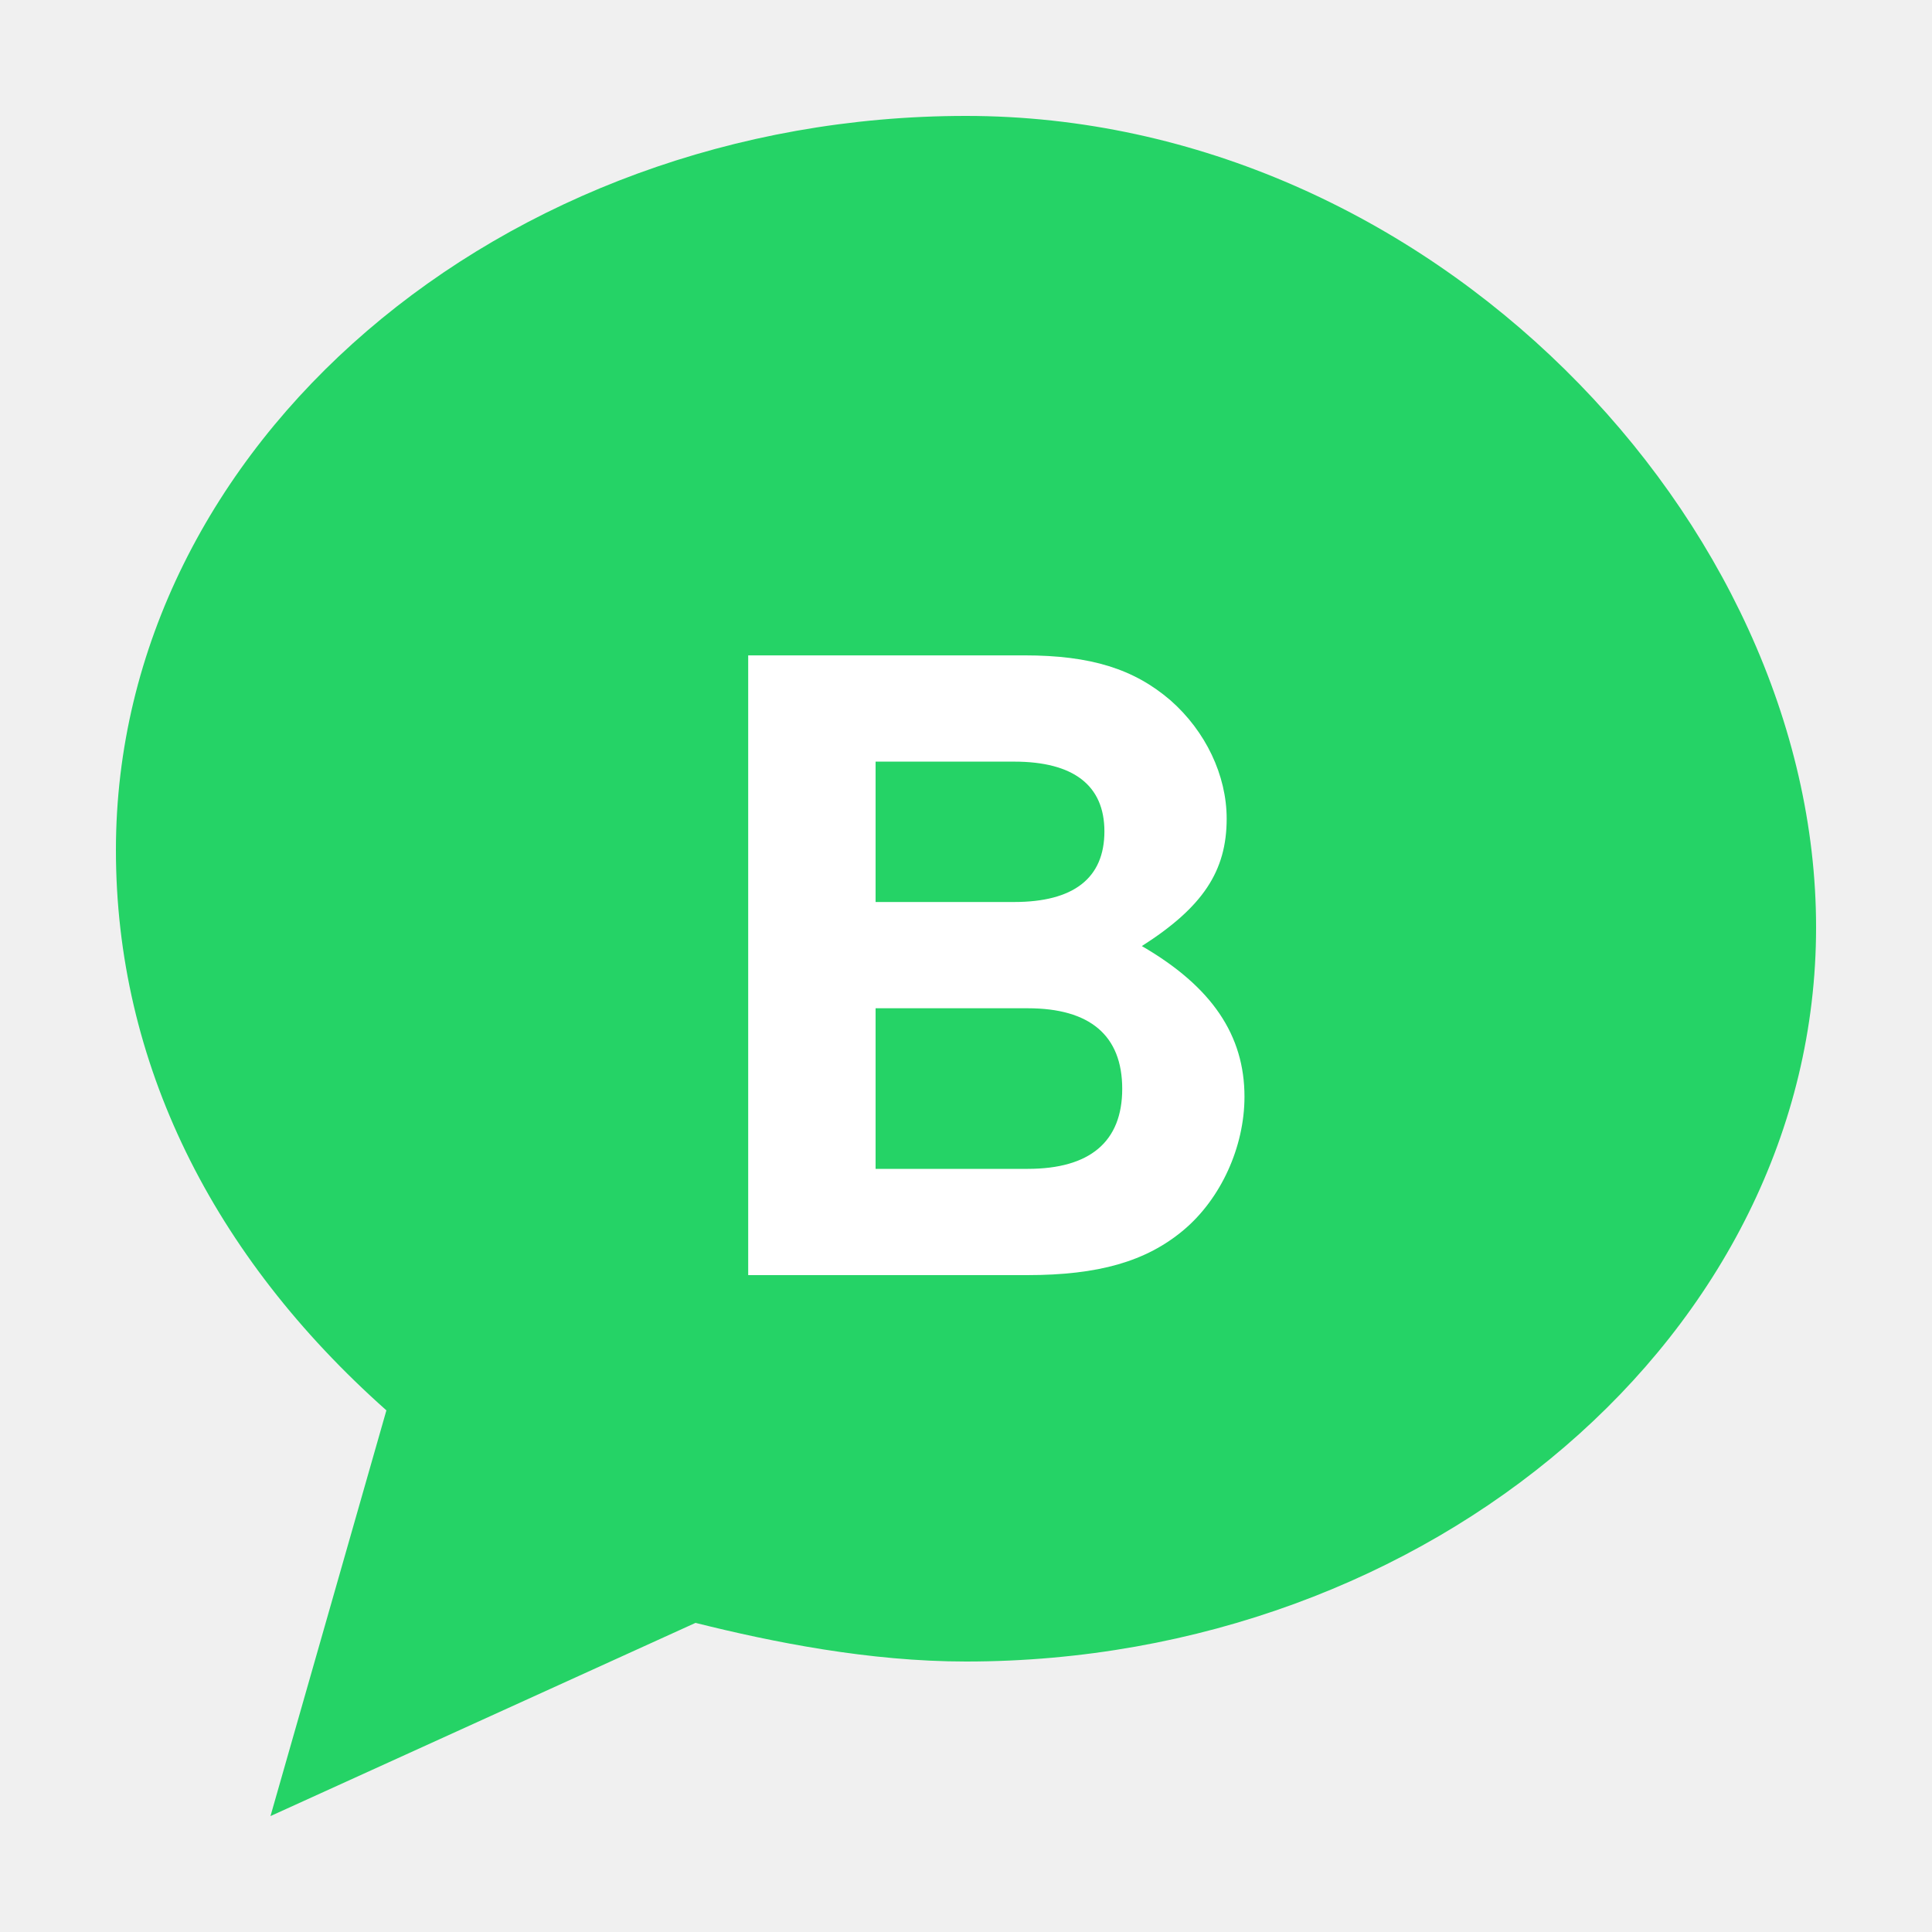
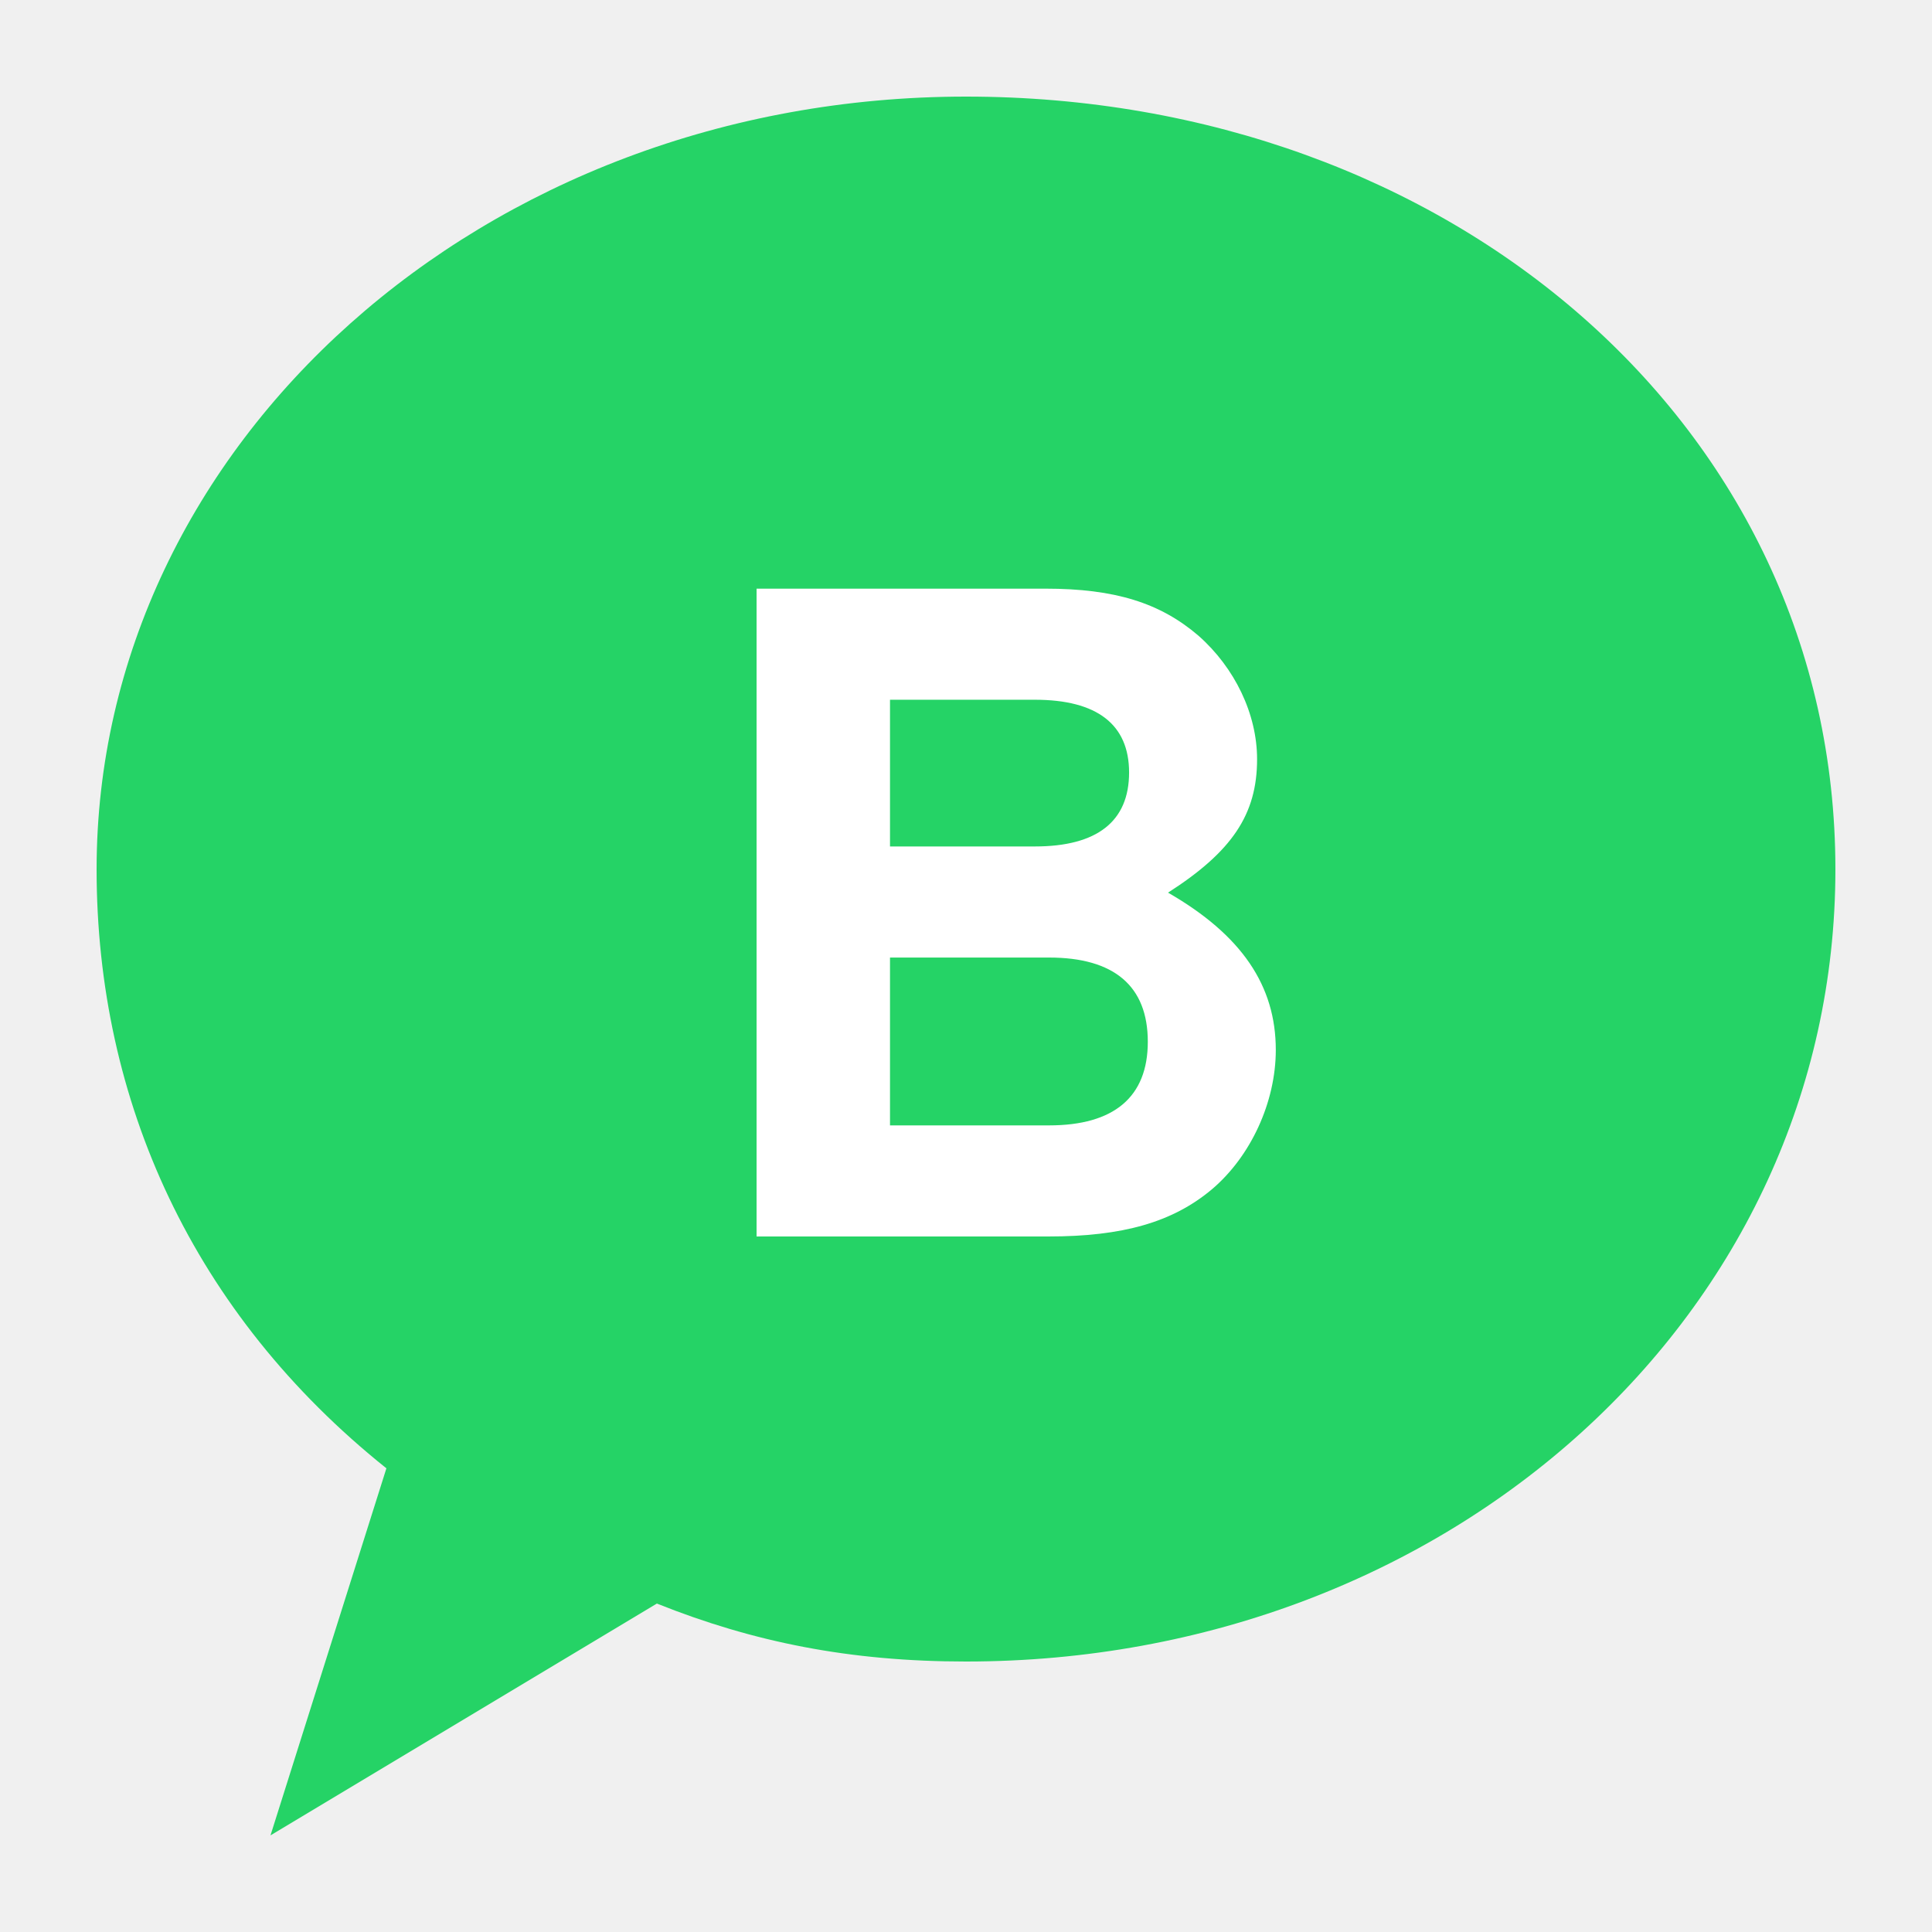
<svg xmlns="http://www.w3.org/2000/svg" viewBox="0 0 100 100">
-   <path d="M50 6 C26 6 6 23 6 44 C6 55 11 65 20 73 L14 94 L36 84 C40 85 45 86 50 86 C74 86 94 69 94 48 C94 27 74 6 50 6Z" fill="#25D366" />
-   <text x="51" y="66" text-anchor="middle" font-family="Arial Black, Helvetica, sans-serif" font-weight="900" font-size="44" fill="white">B</text>
+   <path d="M50 5 C25 5 5 23 5 45 C5 57 10 68 20 76 L14 95 L34 83 C39 85 44 86 50 86 C75 86 95 68 95 45 C95 22 75 5 50 5Z" fill="#25D366" />
+   <text x="52" y="64" text-anchor="middle" font-family="Arial Black, Helvetica, sans-serif" font-weight="900" font-size="46" fill="white">B</text>
</svg>
